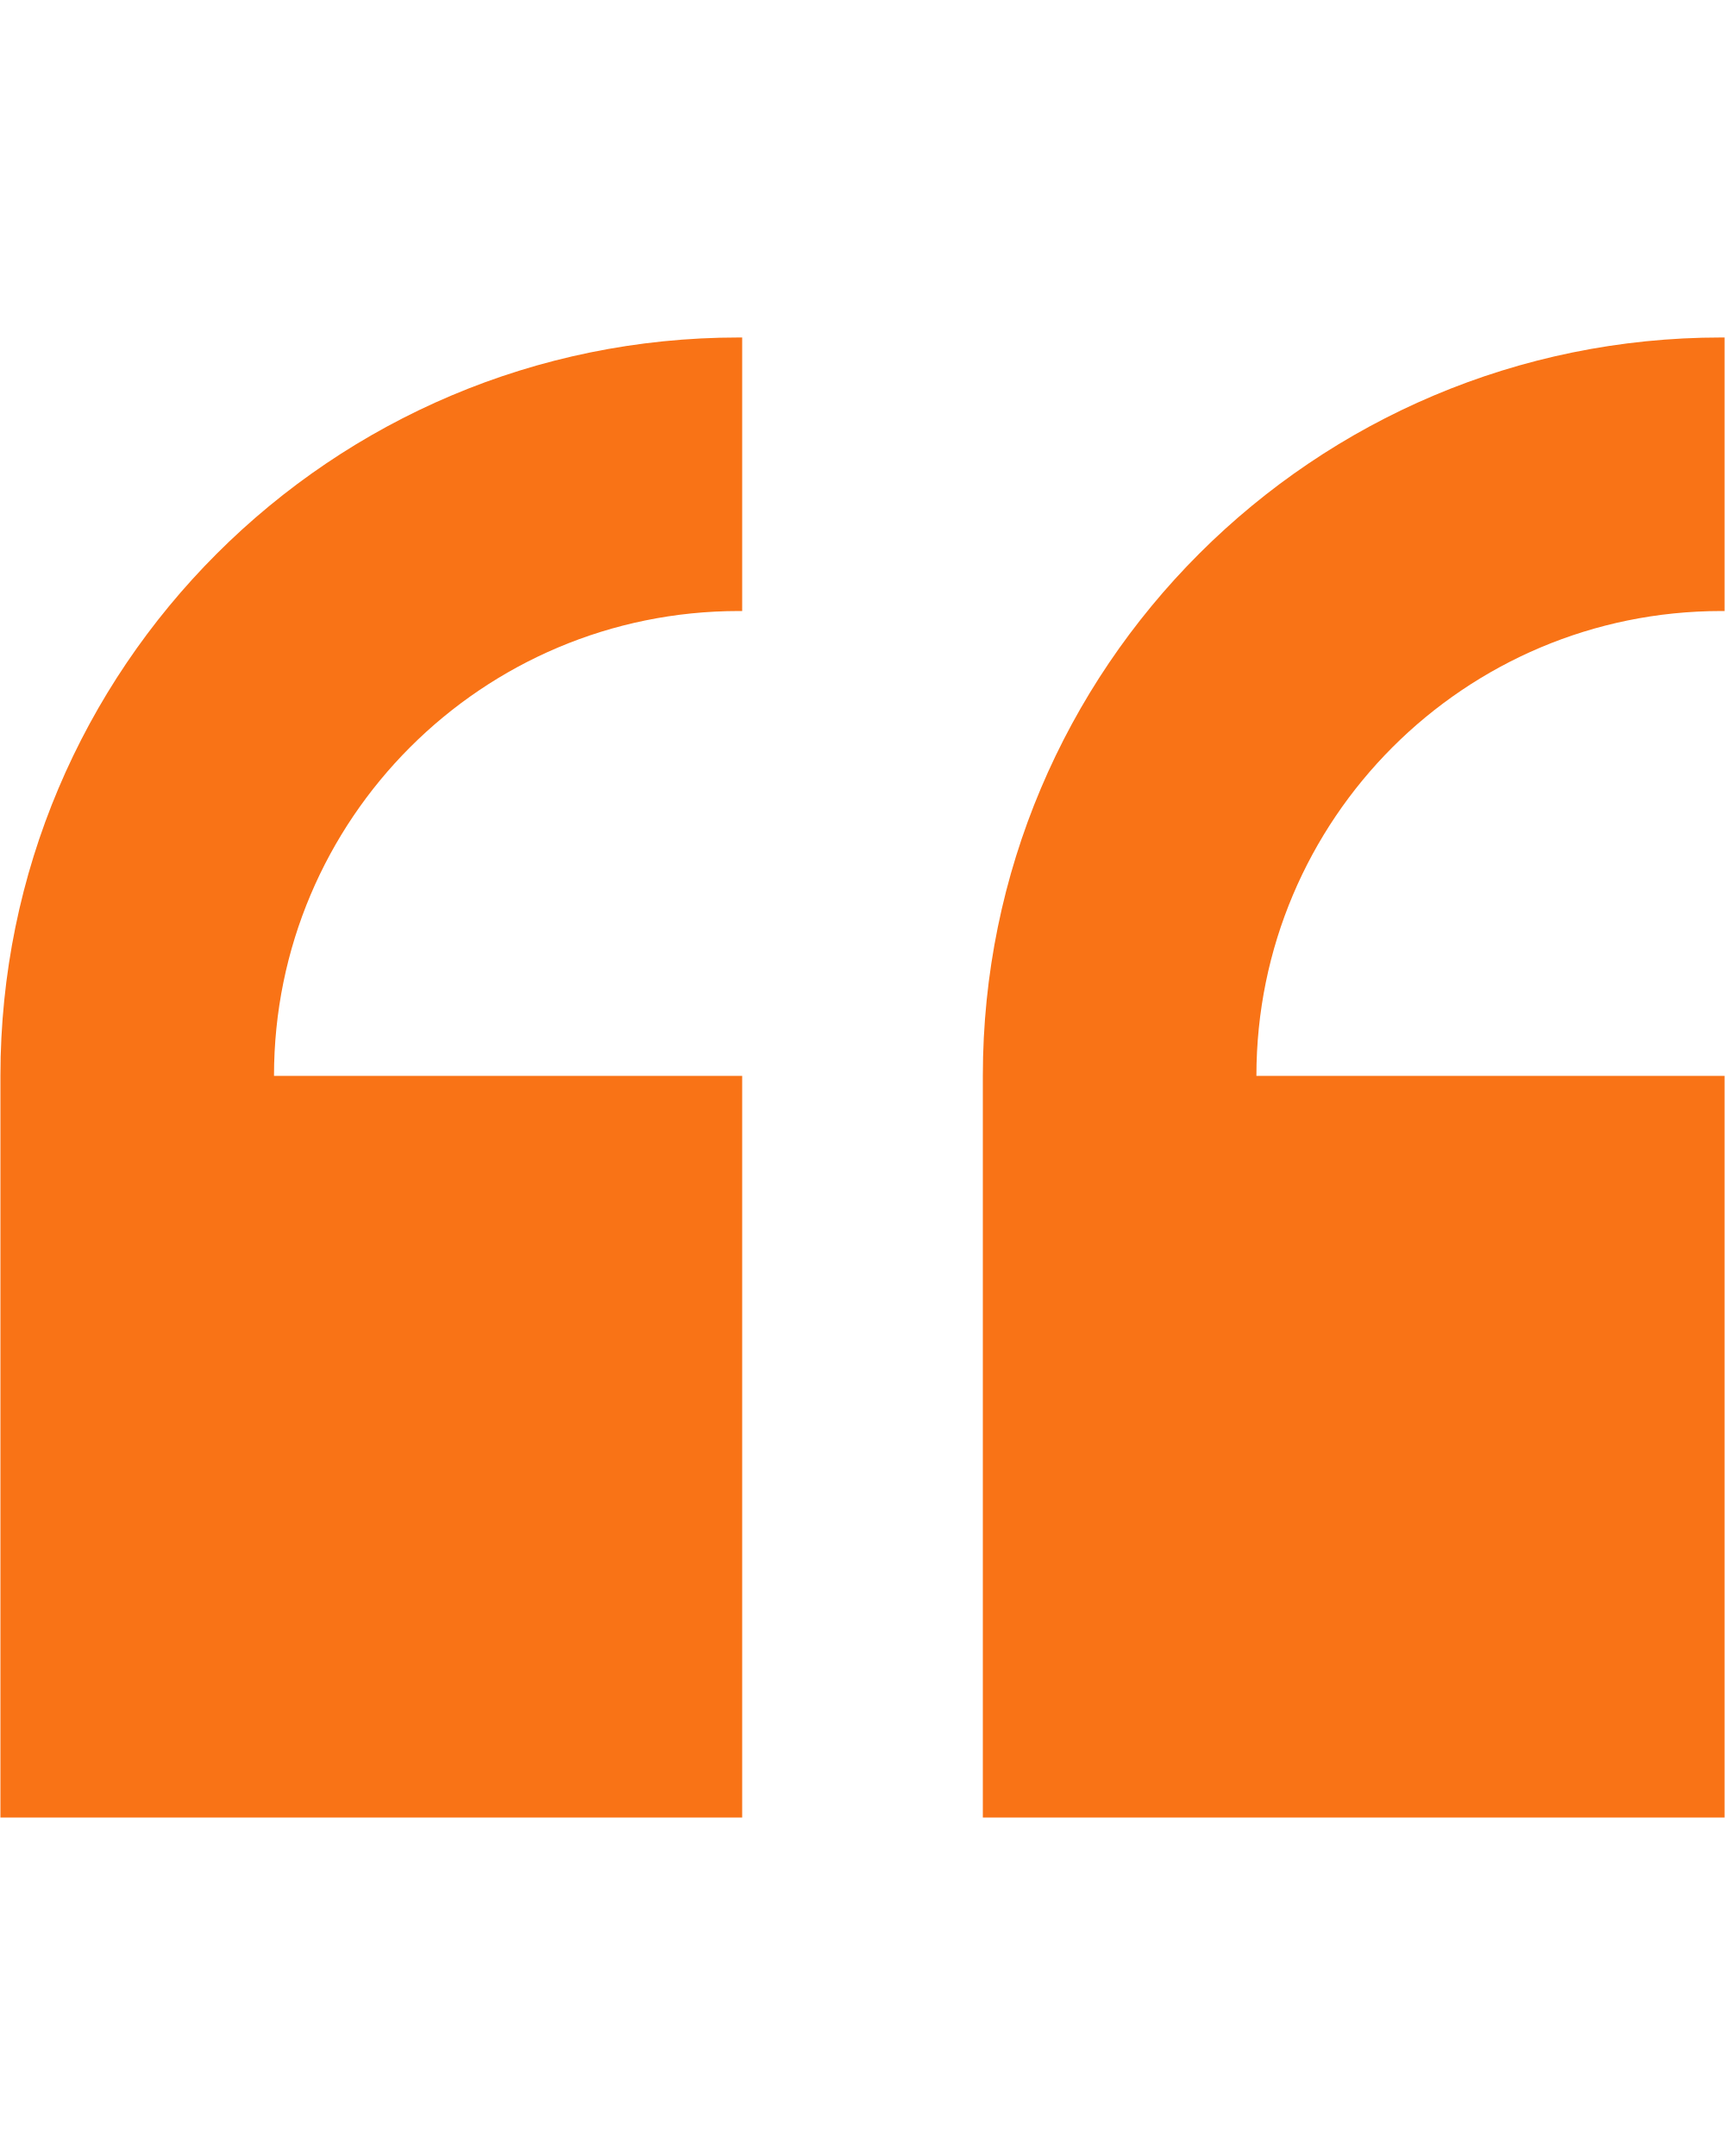
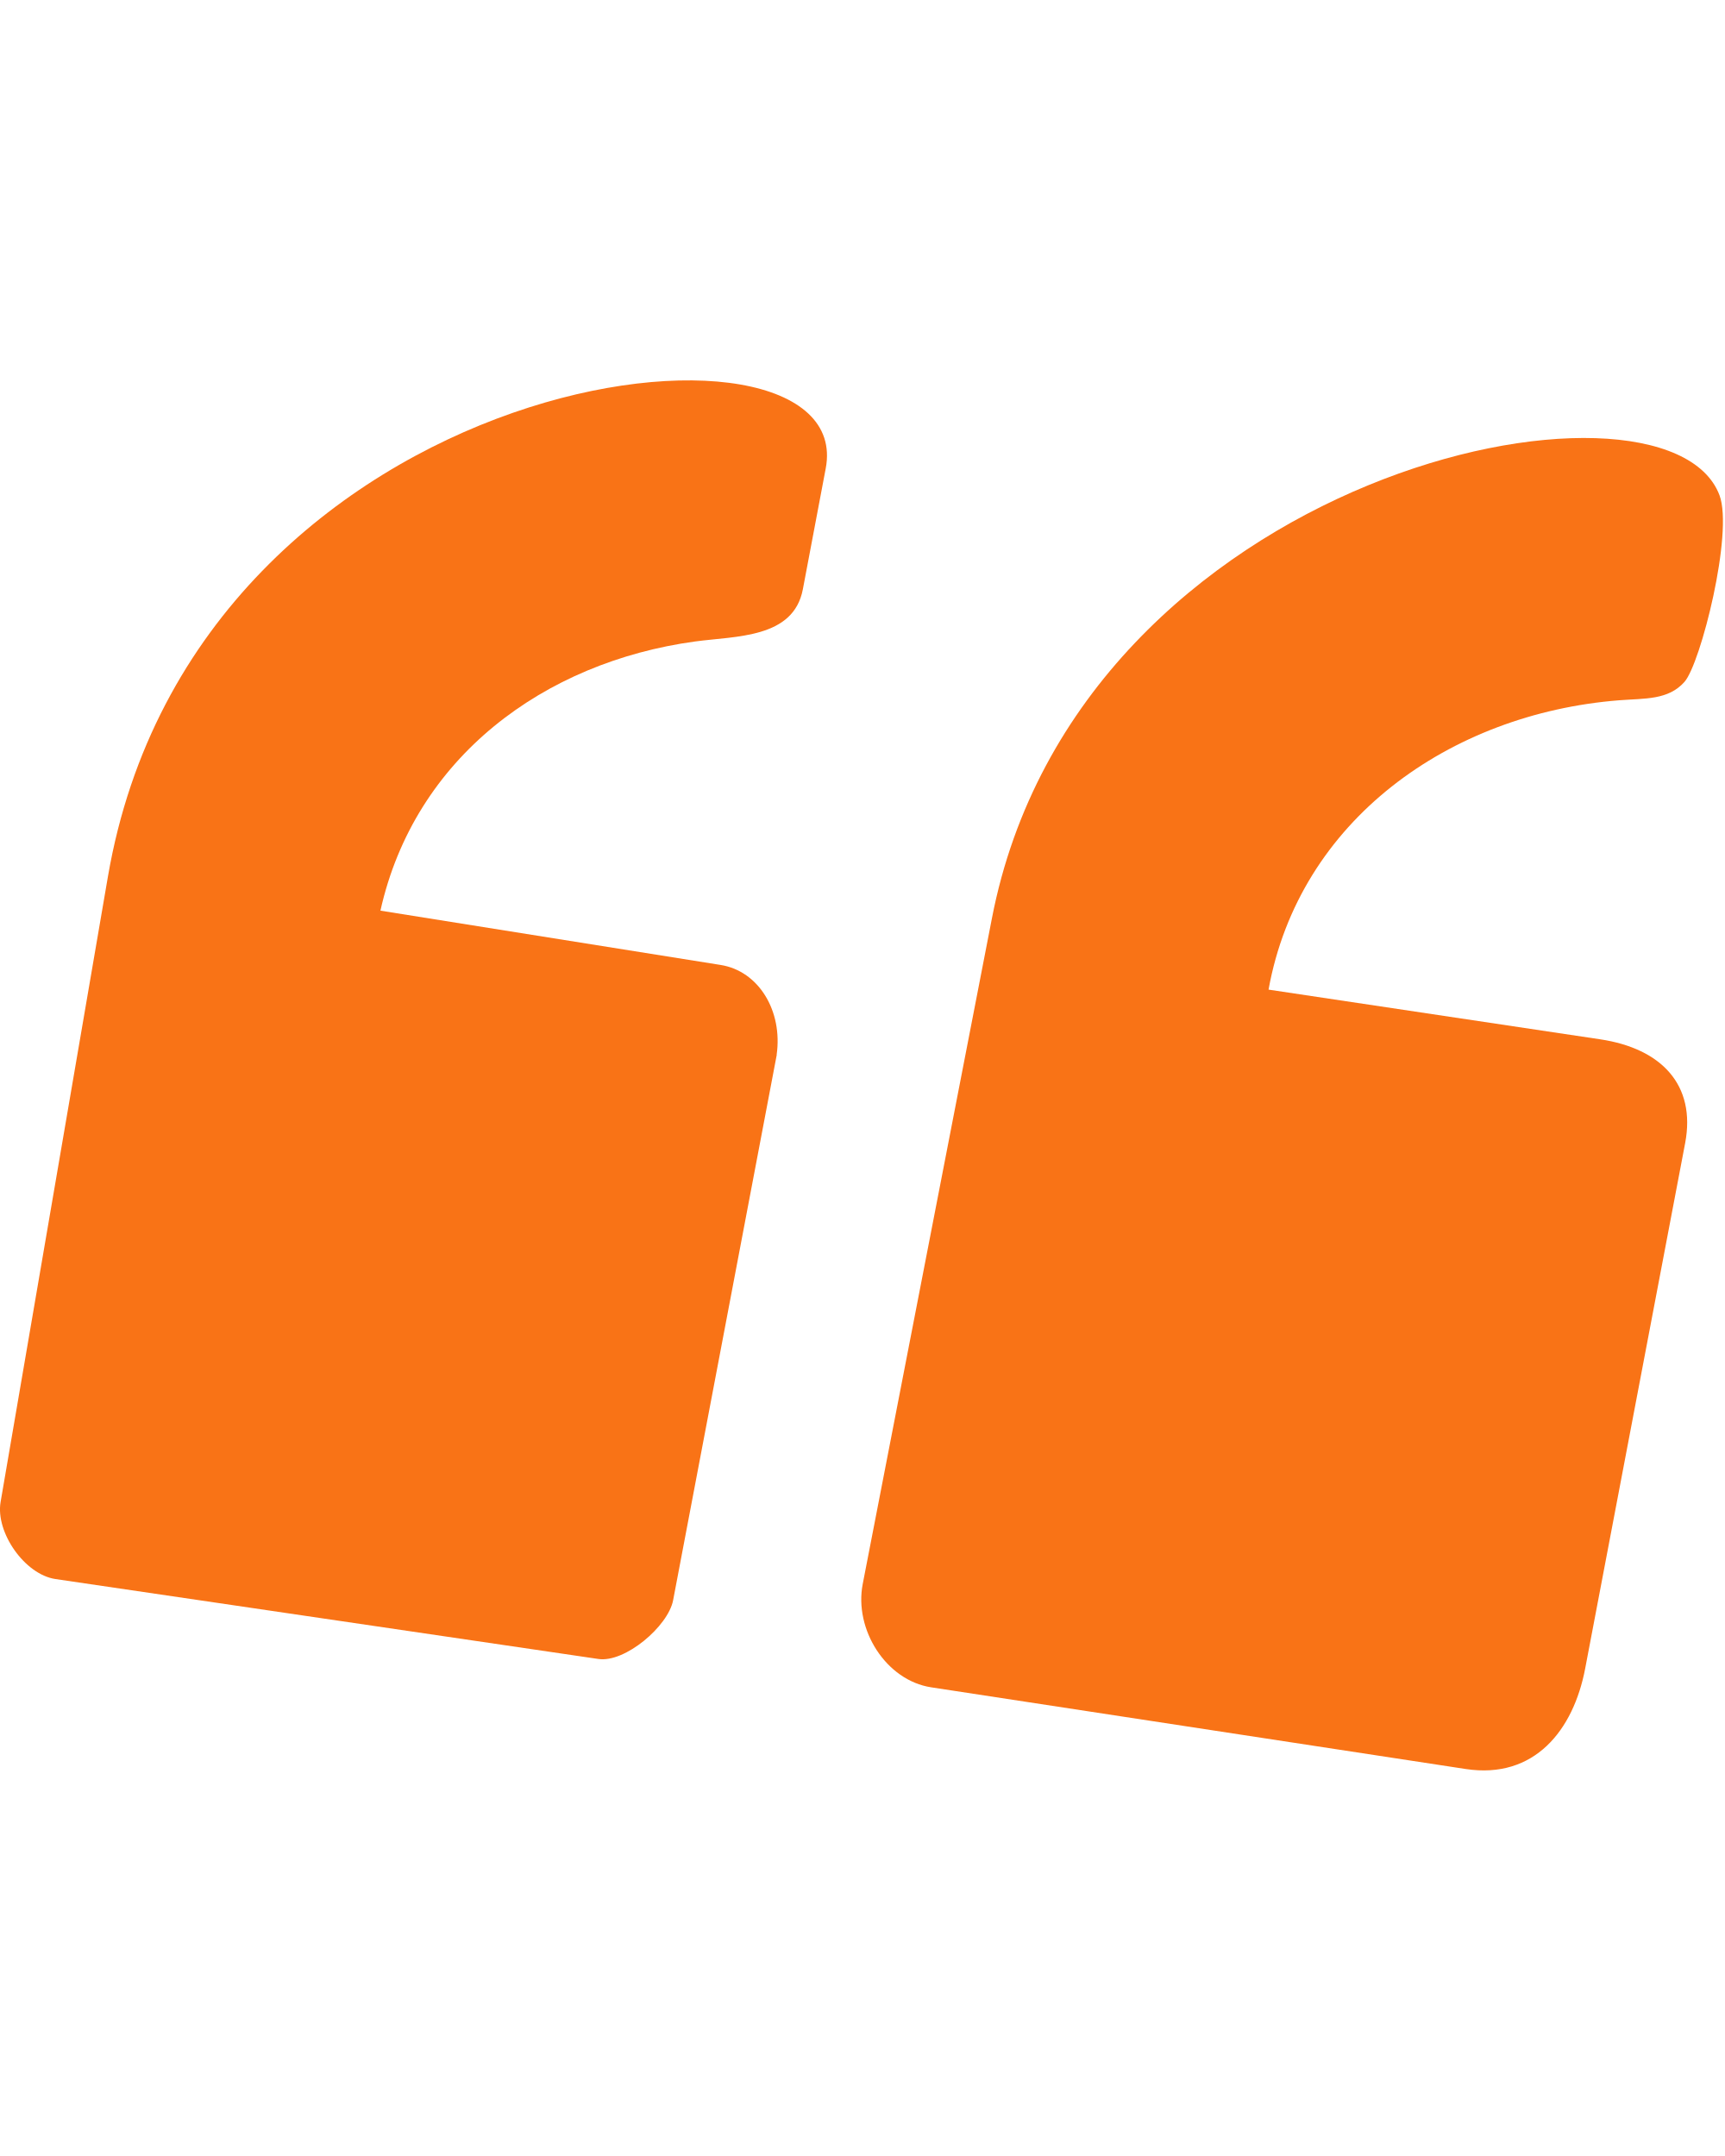
- <svg xmlns="http://www.w3.org/2000/svg" width="1080" zoomAndPan="magnify" viewBox="0 0 810 1012.5" height="1350" preserveAspectRatio="xMidYMid meet" version="1.0">
-   <defs>
-     <clipPath id="5e961eda06">
-       <path d="M 461 158.477 L 809.801 158.477 L 809.801 853.543 L 461 853.543 Z M 461 158.477 " clip-rule="nonzero" />
-     </clipPath>
-     <clipPath id="59a4edbb5d">
-       <path d="M 0.199 158.477 L 349 158.477 L 349 853.543 L 0.199 853.543 Z M 0.199 158.477 " clip-rule="nonzero" />
-     </clipPath>
-   </defs>
-   <g clip-path="url(#5e961eda06)">
-     <path fill="#f97316" d="M 809.809 853.543 L 809.809 505.242 L 589.965 505.242 C 589.965 384.684 687.703 286.945 808.262 286.945 L 809.809 286.945 L 809.809 158.488 L 808.262 158.488 C 616.75 158.488 461.504 313.73 461.504 505.242 L 461.504 853.543 L 809.809 853.543 " fill-opacity="1" fill-rule="nonzero" />
-   </g>
-   <g clip-path="url(#59a4edbb5d)">
-     <path fill="#f97316" d="M 348.504 853.543 L 348.504 505.242 L 128.66 505.242 C 128.66 384.684 226.395 286.945 346.953 286.945 L 348.504 286.945 L 348.504 158.488 L 346.953 158.488 C 155.445 158.488 0.199 313.73 0.199 505.242 L 0.199 853.543 L 348.504 853.543 " fill-opacity="1" fill-rule="nonzero" />
-   </g>
+ <svg xmlns="http://www.w3.org/2000/svg" width="1080" height="1350" viewBox="0 0 810 1012.5" preserveAspectRatio="xMidYMid meet" version="1.0">
+   <svg x="0.00" y="178.63" width="809.00" height="652.75" viewBox="0.0 0.0 145.28 117.22">
+     <defs>
+       <style>
+       .cls-1 {
+         fill: #f97316;
+       }
+     </style>
+     </defs>
+     <g id="Capa_1-2" data-name="Capa 1">
+       <g>
+         <path class="cls-1" d="M134.93,55.57c5.16.77,8.1,3.84,7.17,8.75l-8.43,44.31c-.99,5.21-4.28,9.36-10.07,8.48l-45.08-6.89c-3.8-.58-6.52-4.87-5.77-8.72l10.89-56.12C90.95,7.59,140.5-2.36,145,9.7c1.18,3.17-1.59,14.19-2.96,15.73s-3.32,1.38-5.52,1.55c-14.27,1.13-26.97,10.12-29.55,24.4l27.96,4.19Z" />
+         <path class="cls-1" d="M65.5,56.87l-8.74,46.01c-.42,2.19-4.05,5.28-6.3,4.95l-45.78-6.74c-2.59-.38-5.07-3.93-4.63-6.5l9.05-52.74C16.54-1.45,72.49-7.66,69.63,7.42l-1.93,10.2c-.79,4.15-5.64,3.93-9.09,4.4-12.73,1.74-23.65,9.78-26.53,22.7l28.69,4.58c3.2.51,5.25,3.87,4.72,7.58Z" />
+       </g>
+     </g>
+   </svg>
</svg>
